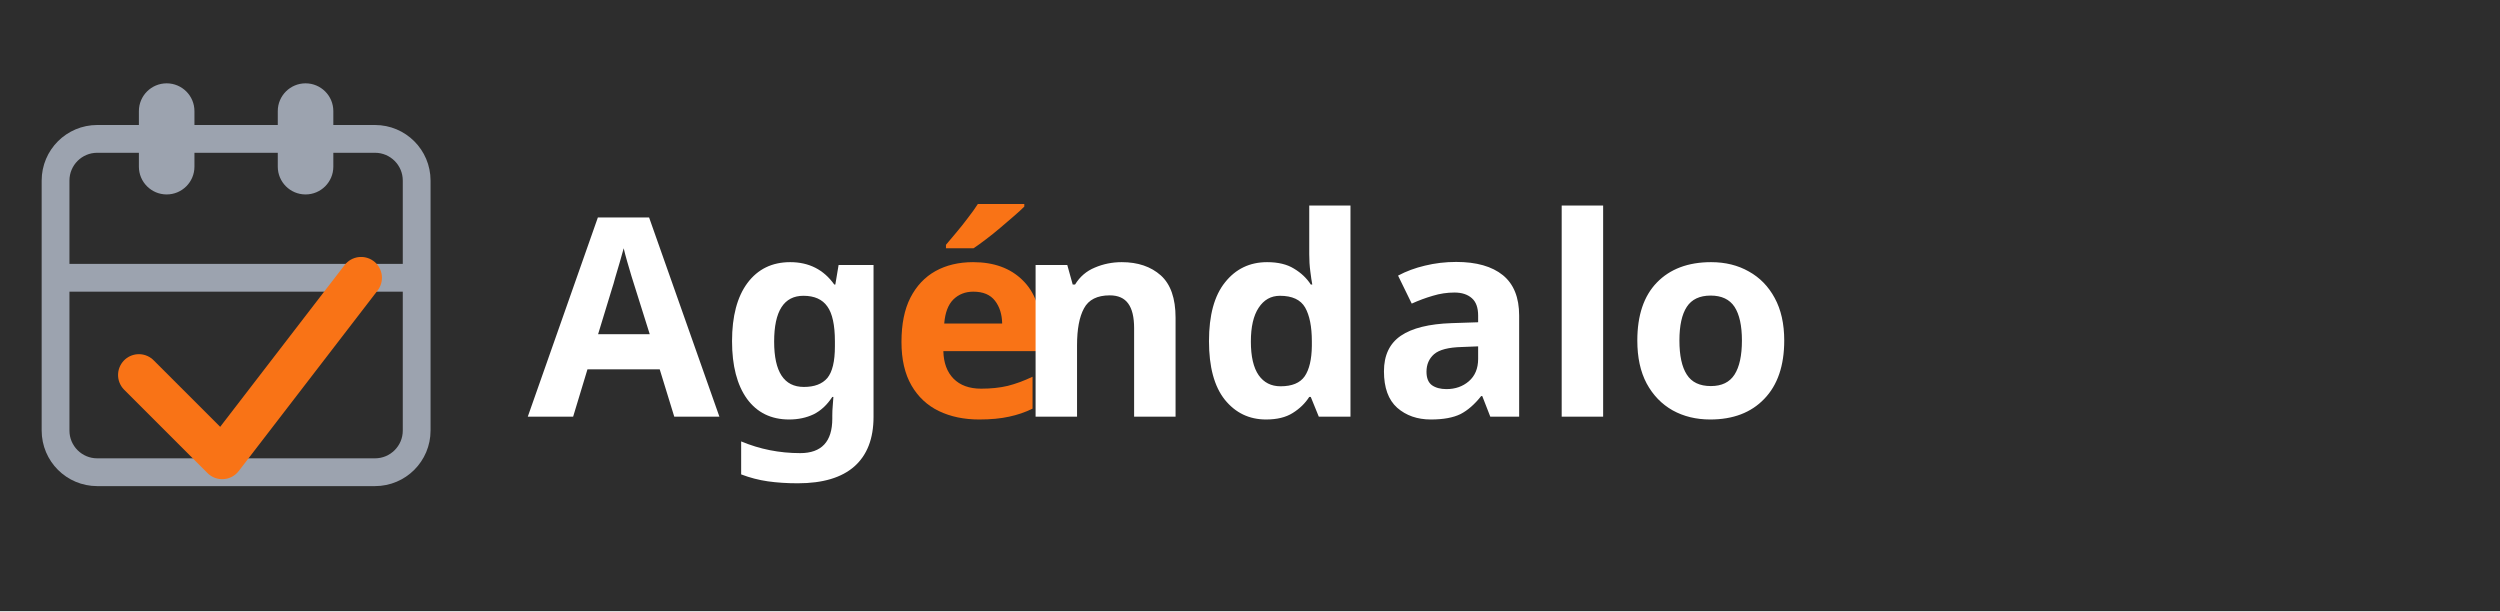
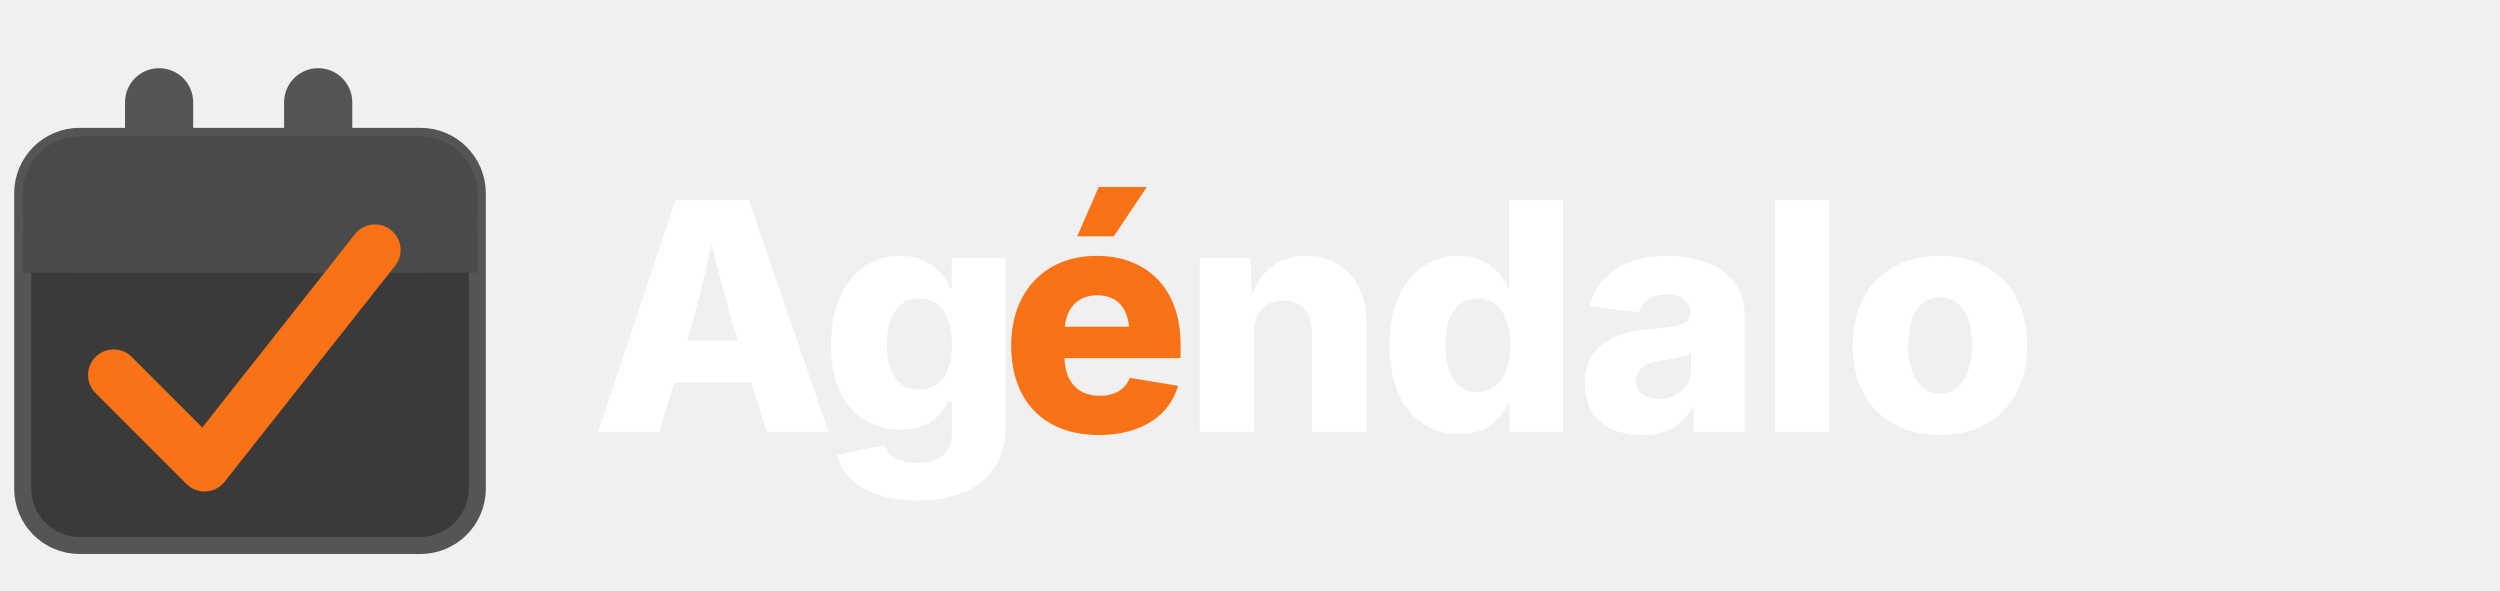
- <svg xmlns="http://www.w3.org/2000/svg" width="180" height="44" viewBox="0 0 180 44">
-   <rect width="180" height="44" fill="#2D2D2D" />
-   <rect x="4" y="10" width="26" height="24" rx="3" fill="none" stroke="#9CA3AF" stroke-width="2" />
-   <rect x="10" y="6" width="4" height="8" rx="2" fill="#9CA3AF" />
-   <rect x="20" y="6" width="4" height="8" rx="2" fill="#9CA3AF" />
-   <line x1="4" y1="20" x2="30" y2="20" stroke="#9CA3AF" stroke-width="2" />
-   <polyline points="10,27 16,33 26,20" fill="none" stroke="#F97316" stroke-width="3" stroke-linecap="round" stroke-linejoin="round" />
-   <text x="38" y="30" font-family="Plus Jakarta Sans, sans-serif" font-size="20" font-weight="700" fill="white">Ag</text>
-   <text x="64" y="30" font-family="Plus Jakarta Sans, sans-serif" font-size="20" font-weight="700" fill="#F97316">é</text>
-   <text x="73" y="30" font-family="Plus Jakarta Sans, sans-serif" font-size="20" font-weight="700" fill="white">ndalo</text>
+ <svg xmlns="http://www.w3.org/2000/svg" width="220" height="52" viewBox="0 0 220 52" fill="none">
+   <rect x="2" y="12" width="40" height="36" rx="5" fill="#3A3A3A" stroke="#555555" stroke-width="1.5" />
+   <rect x="11" y="6" width="6" height="12" rx="3" fill="#555555" />
+   <rect x="25" y="6" width="6" height="12" rx="3" fill="#555555" />
+   <rect x="2" y="12" width="40" height="12" rx="5" fill="#4A4A4A" />
+   <rect x="2" y="20" width="40" height="4" fill="#4A4A4A" />
+   <polyline points="10,33 18,41 33,22" stroke="#F97316" stroke-width="4.5" stroke-linecap="round" stroke-linejoin="round" />
+   <text x="52" y="38" font-family="'Plus Jakarta Sans', 'Inter', sans-serif" font-size="28" font-weight="800" fill="#FFFFFF" letter-spacing="-0.5">Ag</text>
+   <text x="88" y="38" font-family="'Plus Jakarta Sans', 'Inter', sans-serif" font-size="28" font-weight="800" fill="#F97316" letter-spacing="-0.5">é</text>
+   <text x="104" y="38" font-family="'Plus Jakarta Sans', 'Inter', sans-serif" font-size="28" font-weight="800" fill="#FFFFFF" letter-spacing="-0.5">ndalo</text>
</svg>
